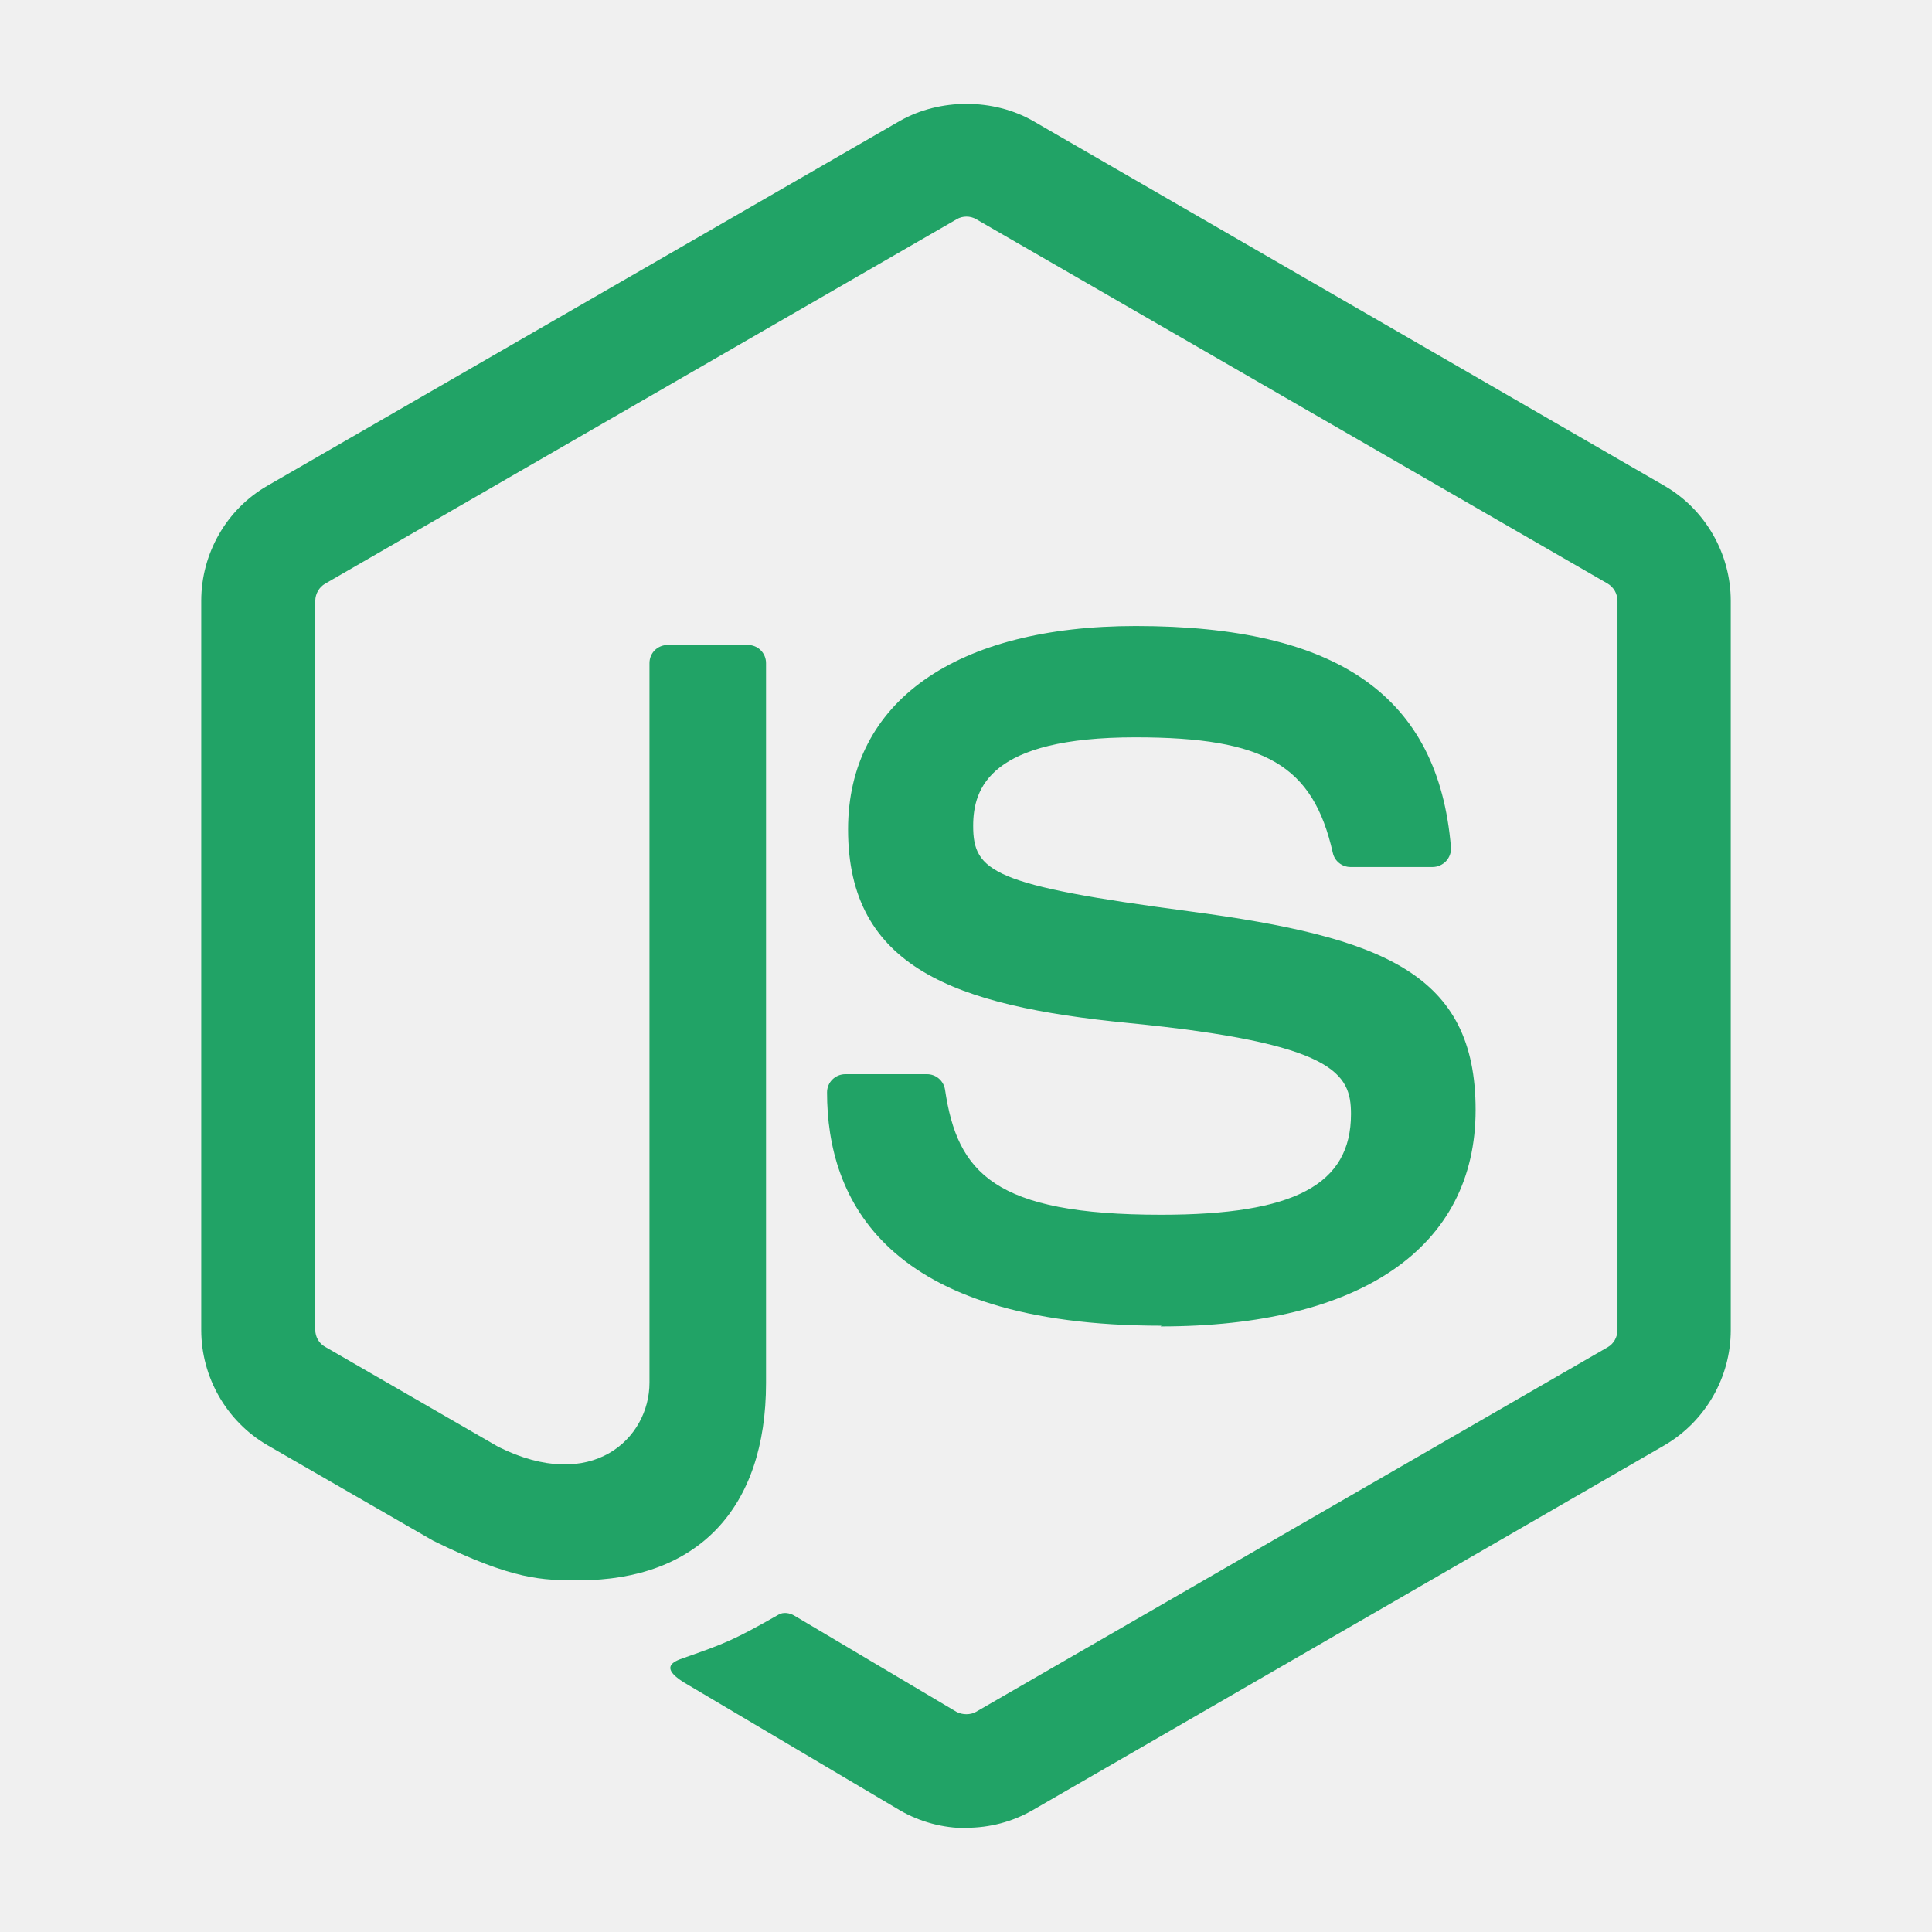
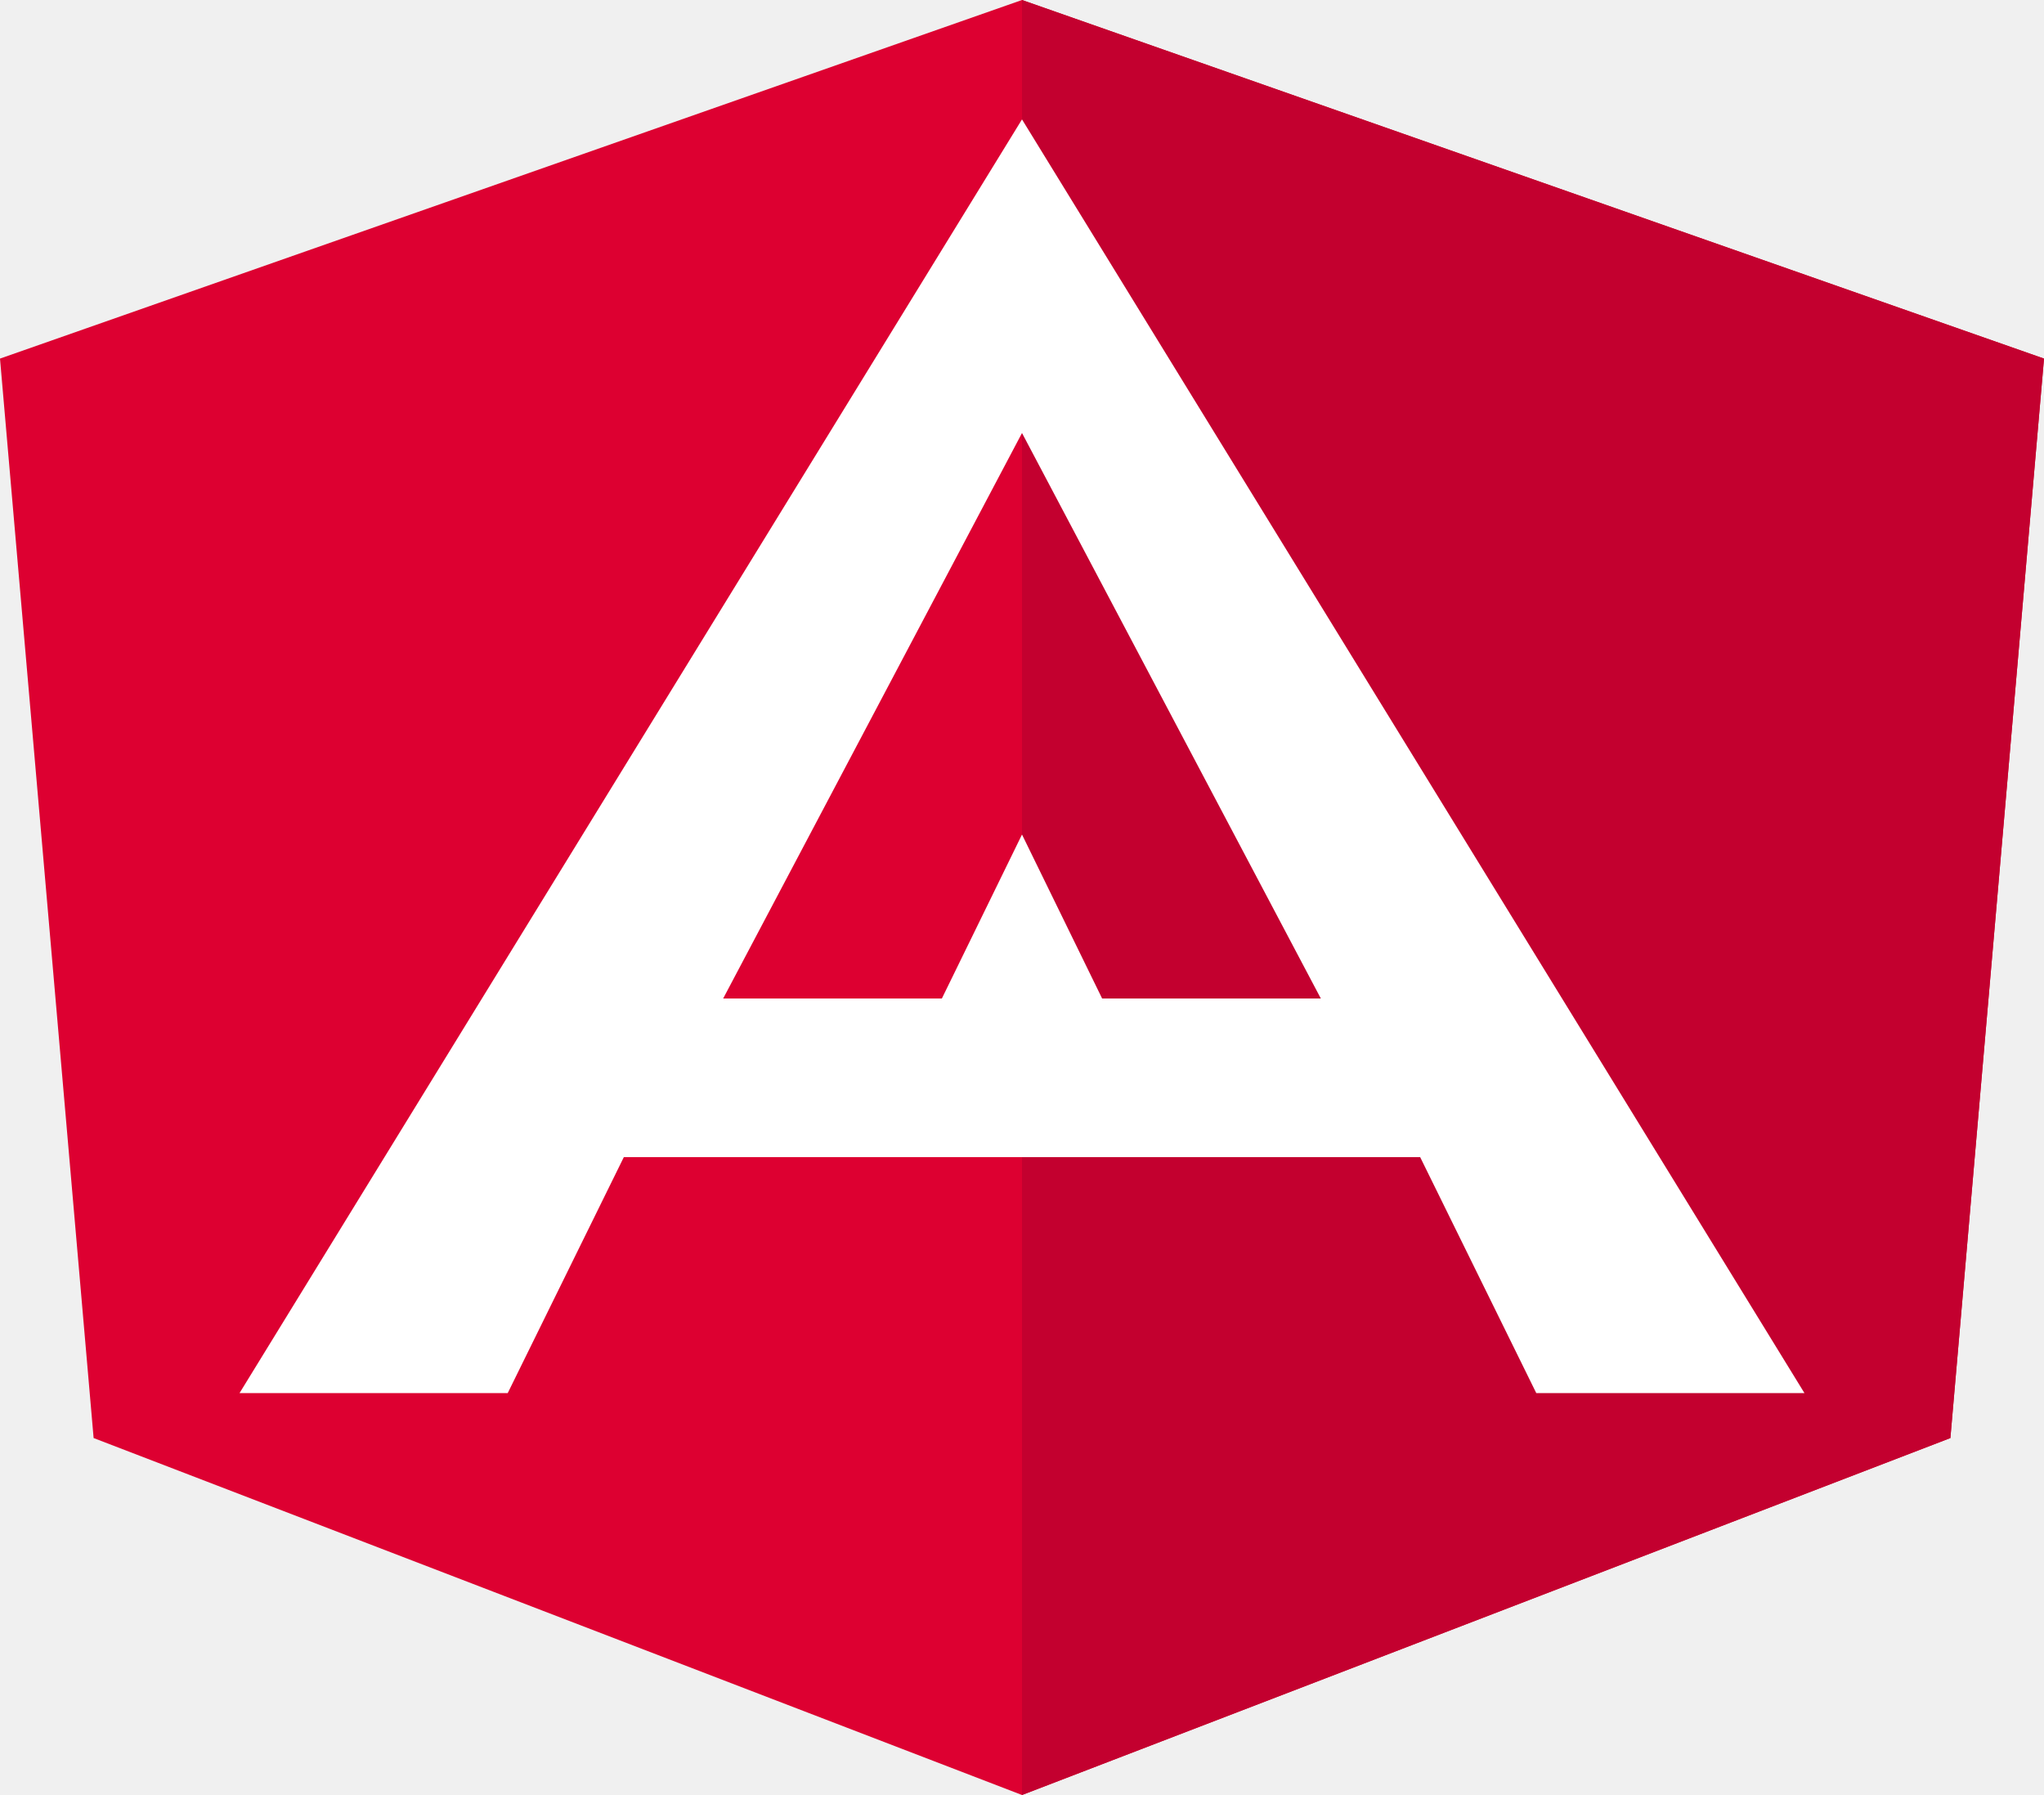
- <svg xmlns="http://www.w3.org/2000/svg" viewBox="0 0 48 48" width="144px" height="144px" baseProfile="basic">
-   <path fill="#21a366" d="M24.007,45.419c-0.574,0-1.143-0.15-1.646-0.44l-5.24-3.103c-0.783-0.438-0.401-0.593-0.143-0.682 c1.044-0.365,1.255-0.448,2.369-1.081c0.117-0.067,0.27-0.043,0.39,0.028l4.026,2.389c0.145,0.079,0.352,0.079,0.486,0l15.697-9.061 c0.145-0.083,0.24-0.251,0.24-0.424V14.932c0-0.181-0.094-0.342-0.243-0.432L24.253,5.446c-0.145-0.086-0.338-0.086-0.483,0 L8.082,14.499c-0.152,0.086-0.249,0.255-0.249,0.428v18.114c0,0.173,0.094,0.338,0.244,0.42l4.299,2.483 c2.334,1.167,3.76-0.208,3.76-1.591V16.476c0-0.255,0.2-0.452,0.456-0.452h1.988c0.248,0,0.452,0.196,0.452,0.452v17.886 c0,3.112-1.697,4.9-4.648,4.9c-0.908,0-1.623,0-3.619-0.982l-4.118-2.373C5.629,35.317,5,34.216,5,33.042V14.928 c0-1.179,0.629-2.279,1.646-2.861L22.36,3.002c0.994-0.562,2.314-0.562,3.301,0l15.694,9.069C42.367,12.656,43,13.753,43,14.932 v18.114c0,1.175-0.633,2.271-1.646,2.861L25.66,44.971c-0.503,0.291-1.073,0.44-1.654,0.44" />
-   <path fill="#21a366" d="M28.856,32.937c-6.868,0-8.308-3.153-8.308-5.797c0-0.251,0.203-0.452,0.455-0.452h2.028 c0.224,0,0.413,0.163,0.448,0.384c0.306,2.066,1.218,3.108,5.371,3.108c3.308,0,4.715-0.747,4.715-2.502 c0-1.01-0.401-1.76-5.54-2.263c-4.299-0.424-6.955-1.371-6.955-4.809c0-3.167,2.672-5.053,7.147-5.053 c5.026,0,7.517,1.745,7.831,5.493c0.012,0.13-0.035,0.255-0.122,0.35c-0.086,0.09-0.208,0.145-0.334,0.145h-2.039 c-0.212,0-0.397-0.149-0.44-0.354c-0.491-2.173-1.678-2.868-4.904-2.868c-3.611,0-4.031,1.257-4.031,2.2 c0,1.143,0.495,1.477,5.367,2.122c4.825,0.64,7.116,1.544,7.116,4.935c0,3.418-2.853,5.379-7.827,5.379" />
+ <svg xmlns="http://www.w3.org/2000/svg" width="2500" height="2195" viewBox="0 0 2500 2195" preserveAspectRatio="xMinYMin meet">
+   <polygon fill="#DD0031" points="1250,0 0,438.5 114.5,1758.5 1250,2195 2385.5,1758.5 2500,438.5" />
+   <polygon fill="#C3002F" points="1250,0 1250,146 1250,146 1250,146 1250,146 1250,2195 2385.5,1758.5 2500,438.5" />
+   <path fill="#FFFFFF" d="M1250 146L293 1703.5H621L763 1415H1737L1879 1703.5H2207L1250 146ZM1250 529.5L1615.5 1221H1348L1250 1020.5L1152 1221H884.5L1250 529.5Z" />
</svg>
